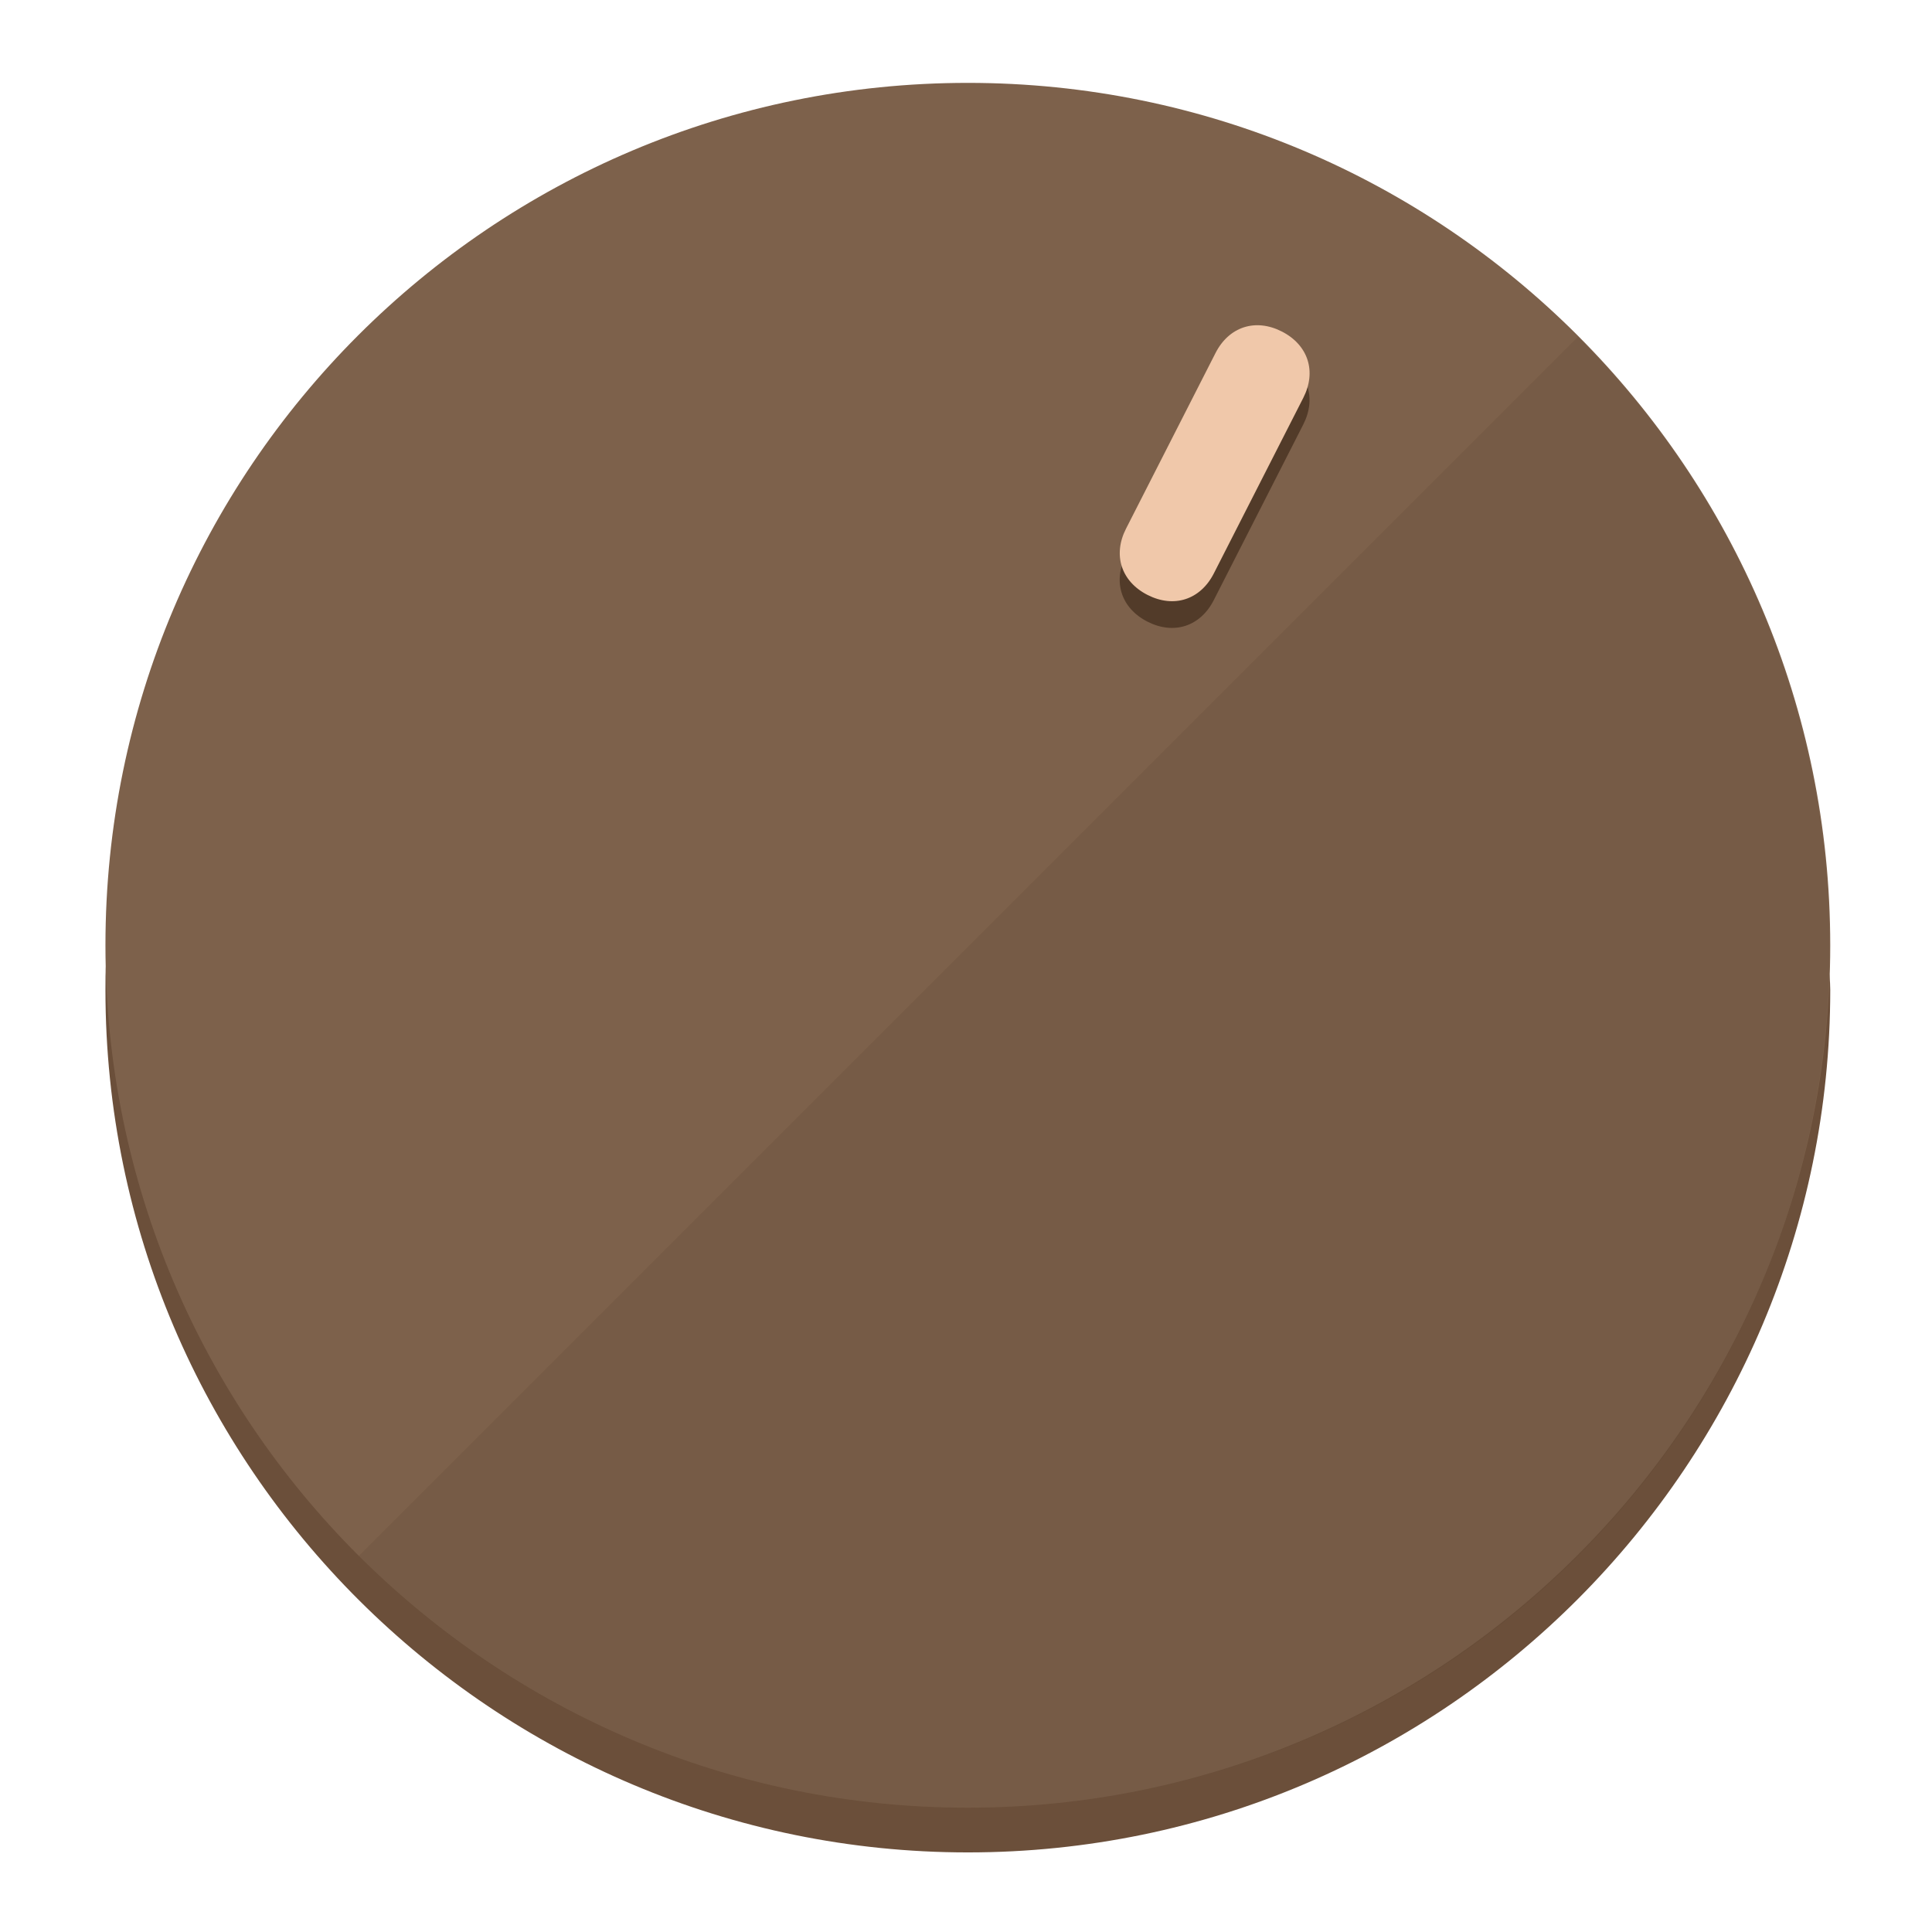
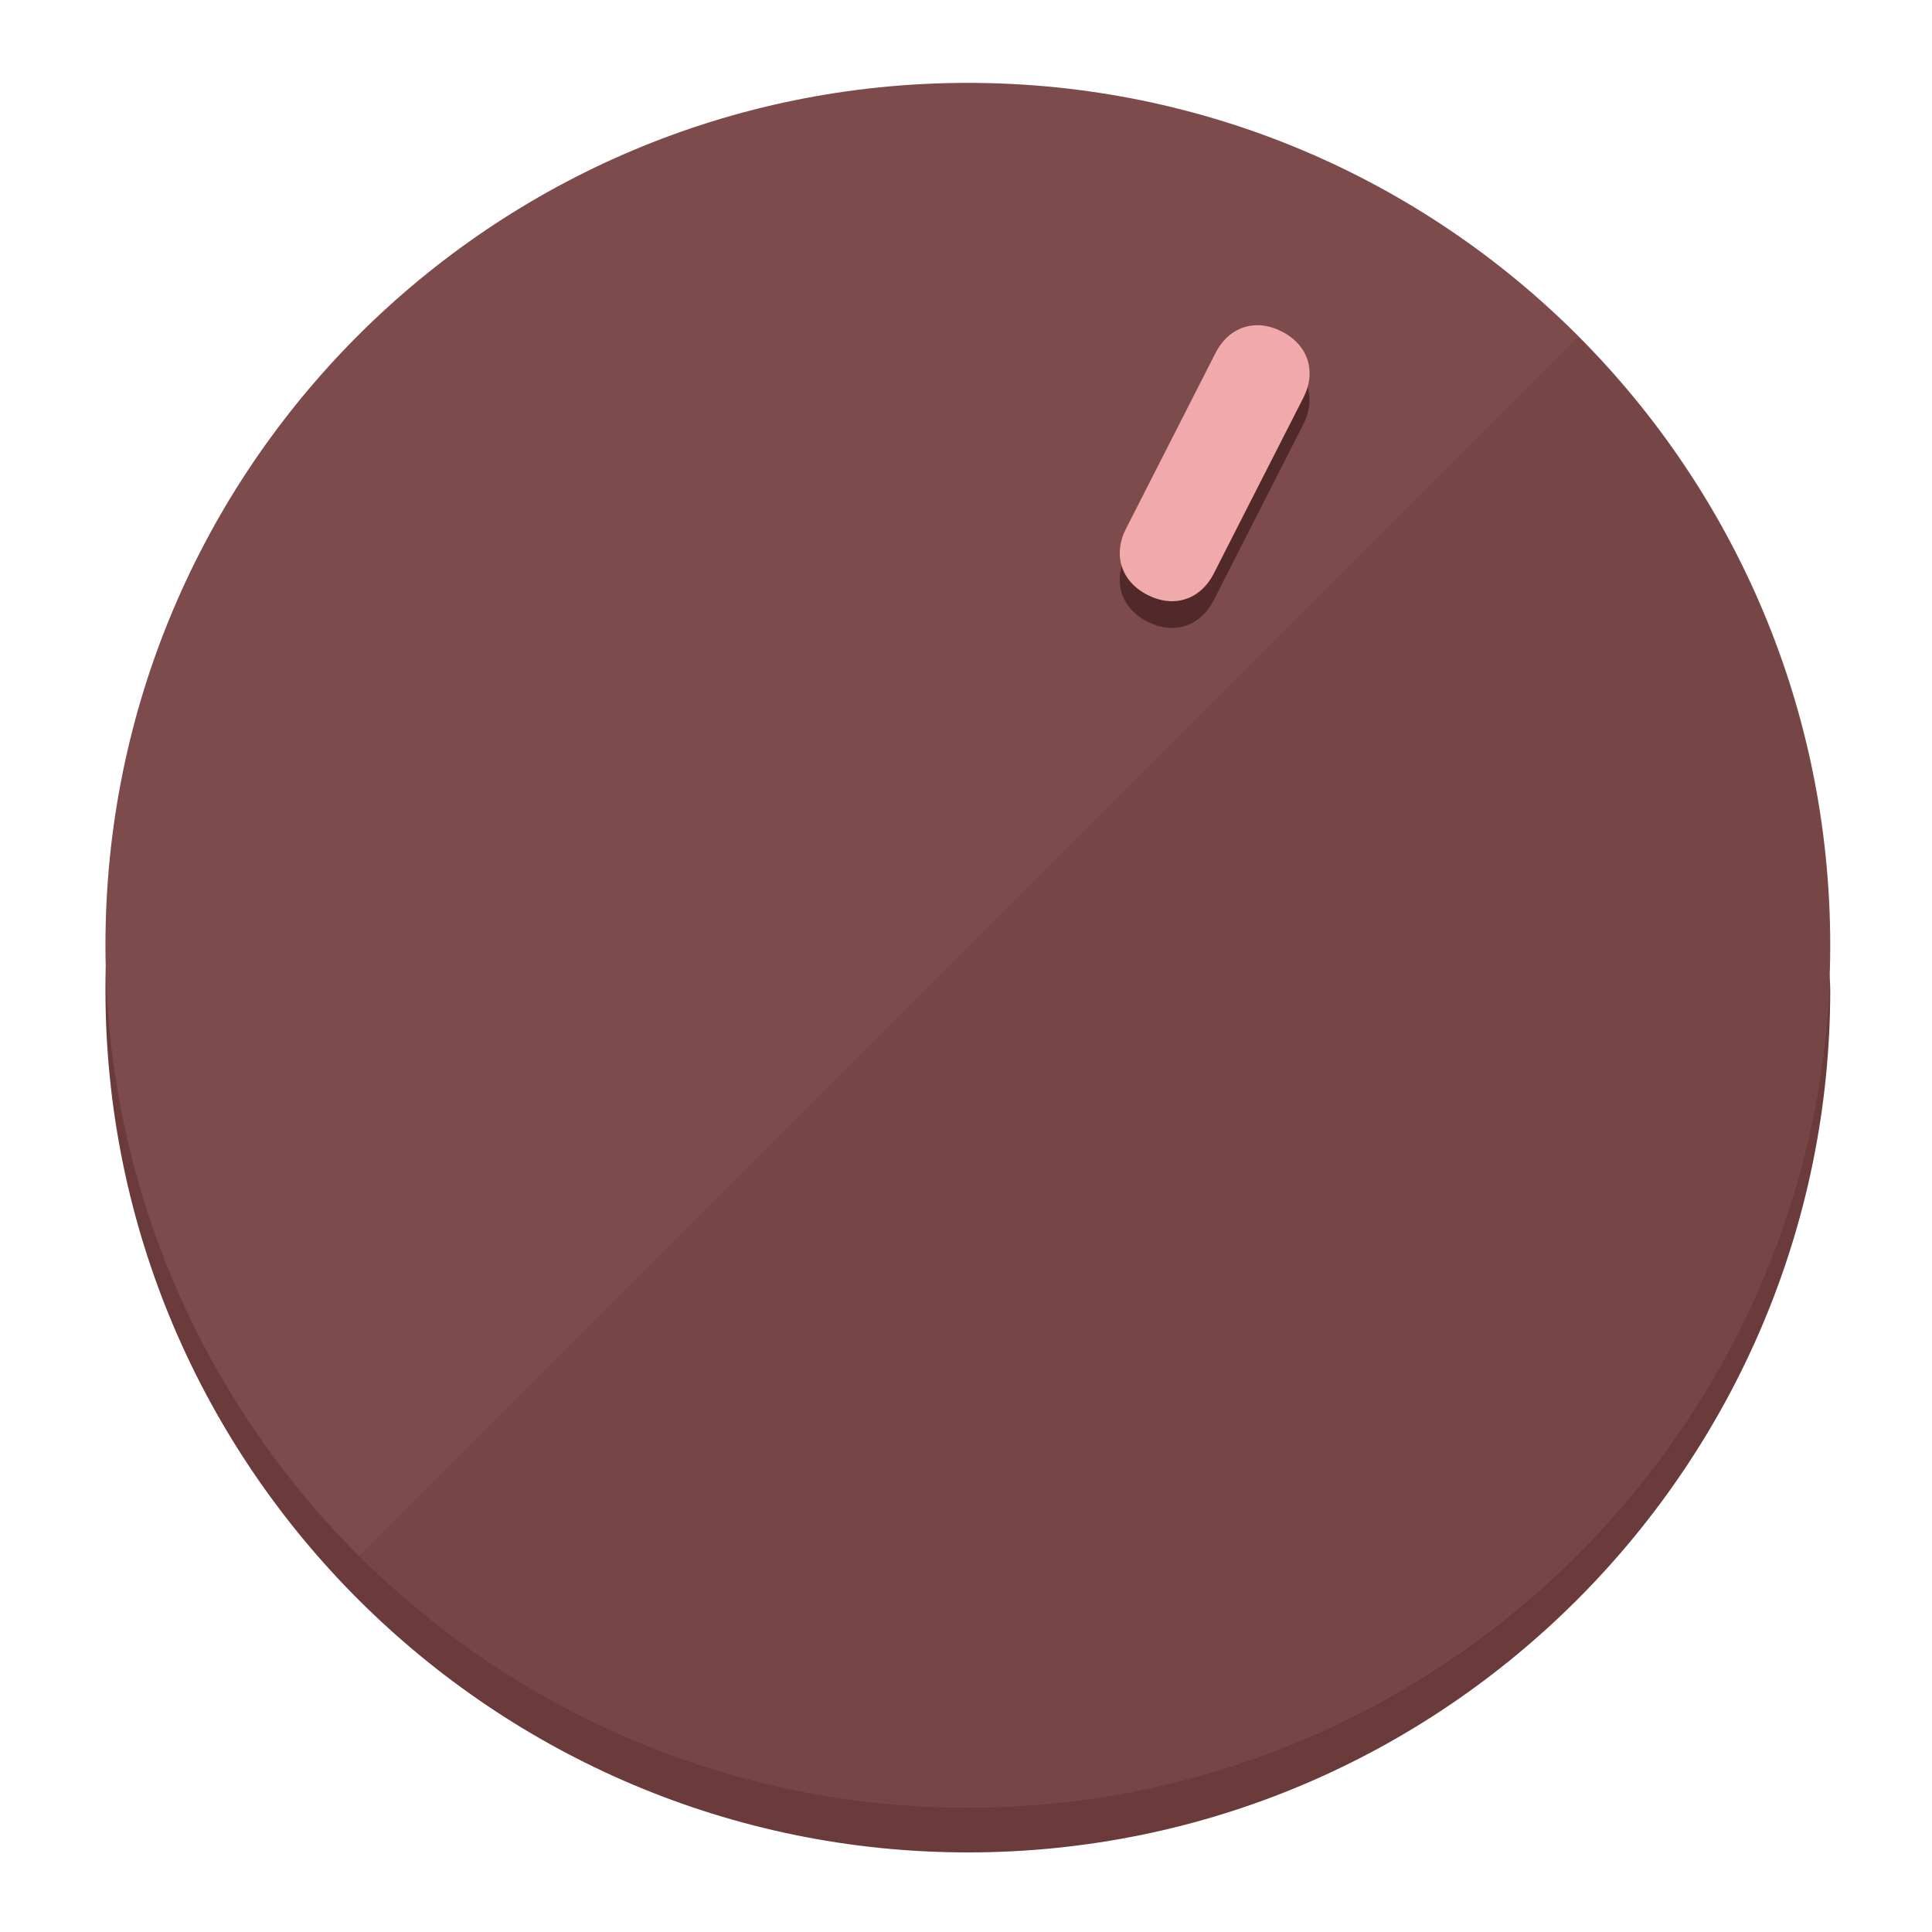
<svg xmlns="http://www.w3.org/2000/svg" height="120px" width="120px" version="1.1" id="Layer_1" viewBox="0 0 496.8 496.8" xml:space="preserve">
  <defs id="defs23" />
  <g id="g3158">
-     <path style="display:inline;fill:#6B4F3A;fill-opacity:1;stroke-width:1.584" d="m 248.875,445.92 c 116.582,0 212.89,-91.238 220.493,-205.286 0,5.069 1.267,8.87 1.267,13.939 0,121.651 -98.842,221.76 -221.76,221.76 -121.651,0 -221.76,-98.842 -221.76,-221.76 0,-5.069 0,-8.87 1.267,-13.939 7.603,114.048 103.91,205.286 220.493,205.286 z" id="path8" />
-     <circle style="display:inline;fill:#7D614B;fill-opacity:1;stroke-width:1.584" cx="248.875" cy="243.071" r="221.76" id="circle12" />
-     <path style="display:inline;fill:#523B29;fill-opacity:0.154;stroke-width:1.587" d="m 405.744,86.606 c 86.308,86.308 86.308,227.193 0,313.5 -86.308,86.308 -227.193,86.308 -313.5,0" id="path14" />
+     <path style="display:inline;fill:#6B3A3B;fill-opacity:1;stroke-width:1.584" d="m 248.875,445.92 c 116.582,0 212.89,-91.238 220.493,-205.286 0,5.069 1.267,8.87 1.267,13.939 0,121.651 -98.842,221.76 -221.76,221.76 -121.651,0 -221.76,-98.842 -221.76,-221.76 0,-5.069 0,-8.87 1.267,-13.939 7.603,114.048 103.91,205.286 220.493,205.286 z" id="path8" />
+     <circle style="display:inline;fill:#7D4B4C;fill-opacity:1;stroke-width:1.584" cx="248.875" cy="243.071" r="221.76" id="circle12" />
+     <path style="display:inline;fill:#52292A;fill-opacity:0.154;stroke-width:1.587" d="m 405.744,86.606 c 86.308,86.308 86.308,227.193 0,313.5 -86.308,86.308 -227.193,86.308 -313.5,0" id="path14" />
  </g>
  <g id="g3198">
    <circle style="display:none;fill:#000000;fill-opacity:0;stroke-width:1.584" cx="331.97" cy="104.232" r="221.76" id="circle12-3" transform="rotate(27)" />
-     <path style="display:inline;fill:#523B29;fill-opacity:1;stroke-width:1.584" d="m 312.114,154.319 c -3.452,6.774 -10.269,8.99 -17.044,5.538 v 0 c -6.775,-3.452 -8.99,-10.269 -5.538,-17.044 l 23.012,-45.163 c 3.452,-6.774 10.269,-8.99 17.044,-5.538 v 0 c 6.774,3.452 8.99,10.269 5.538,17.044 z" id="path3789" />
-     <path style="display:inline;fill:#F0C8AA;stroke-width:1.584" d="m 312.13,147.448 c -3.452,6.775 -10.269,8.99 -17.044,5.538 v 0 c -6.774,-3.452 -8.99,-10.269 -5.538,-17.044 l 23.012,-45.163 c 3.452,-6.775 10.269,-8.99 17.044,-5.538 v 0 c 6.775,3.452 8.99,10.269 5.538,17.044 z" id="path915" />
+     <path style="display:inline;fill:#52292A;fill-opacity:1;stroke-width:1.584" d="m 312.114,154.319 c -3.452,6.774 -10.269,8.99 -17.044,5.538 v 0 c -6.775,-3.452 -8.99,-10.269 -5.538,-17.044 l 23.012,-45.163 c 3.452,-6.774 10.269,-8.99 17.044,-5.538 v 0 c 6.774,3.452 8.99,10.269 5.538,17.044 z" id="path3789" />
+     <path style="display:inline;fill:#F0AAAC;stroke-width:1.584" d="m 312.13,147.448 c -3.452,6.775 -10.269,8.99 -17.044,5.538 v 0 c -6.774,-3.452 -8.99,-10.269 -5.538,-17.044 l 23.012,-45.163 c 3.452,-6.775 10.269,-8.99 17.044,-5.538 v 0 c 6.775,3.452 8.99,10.269 5.538,17.044 z" id="path915" />
  </g>
</svg>
